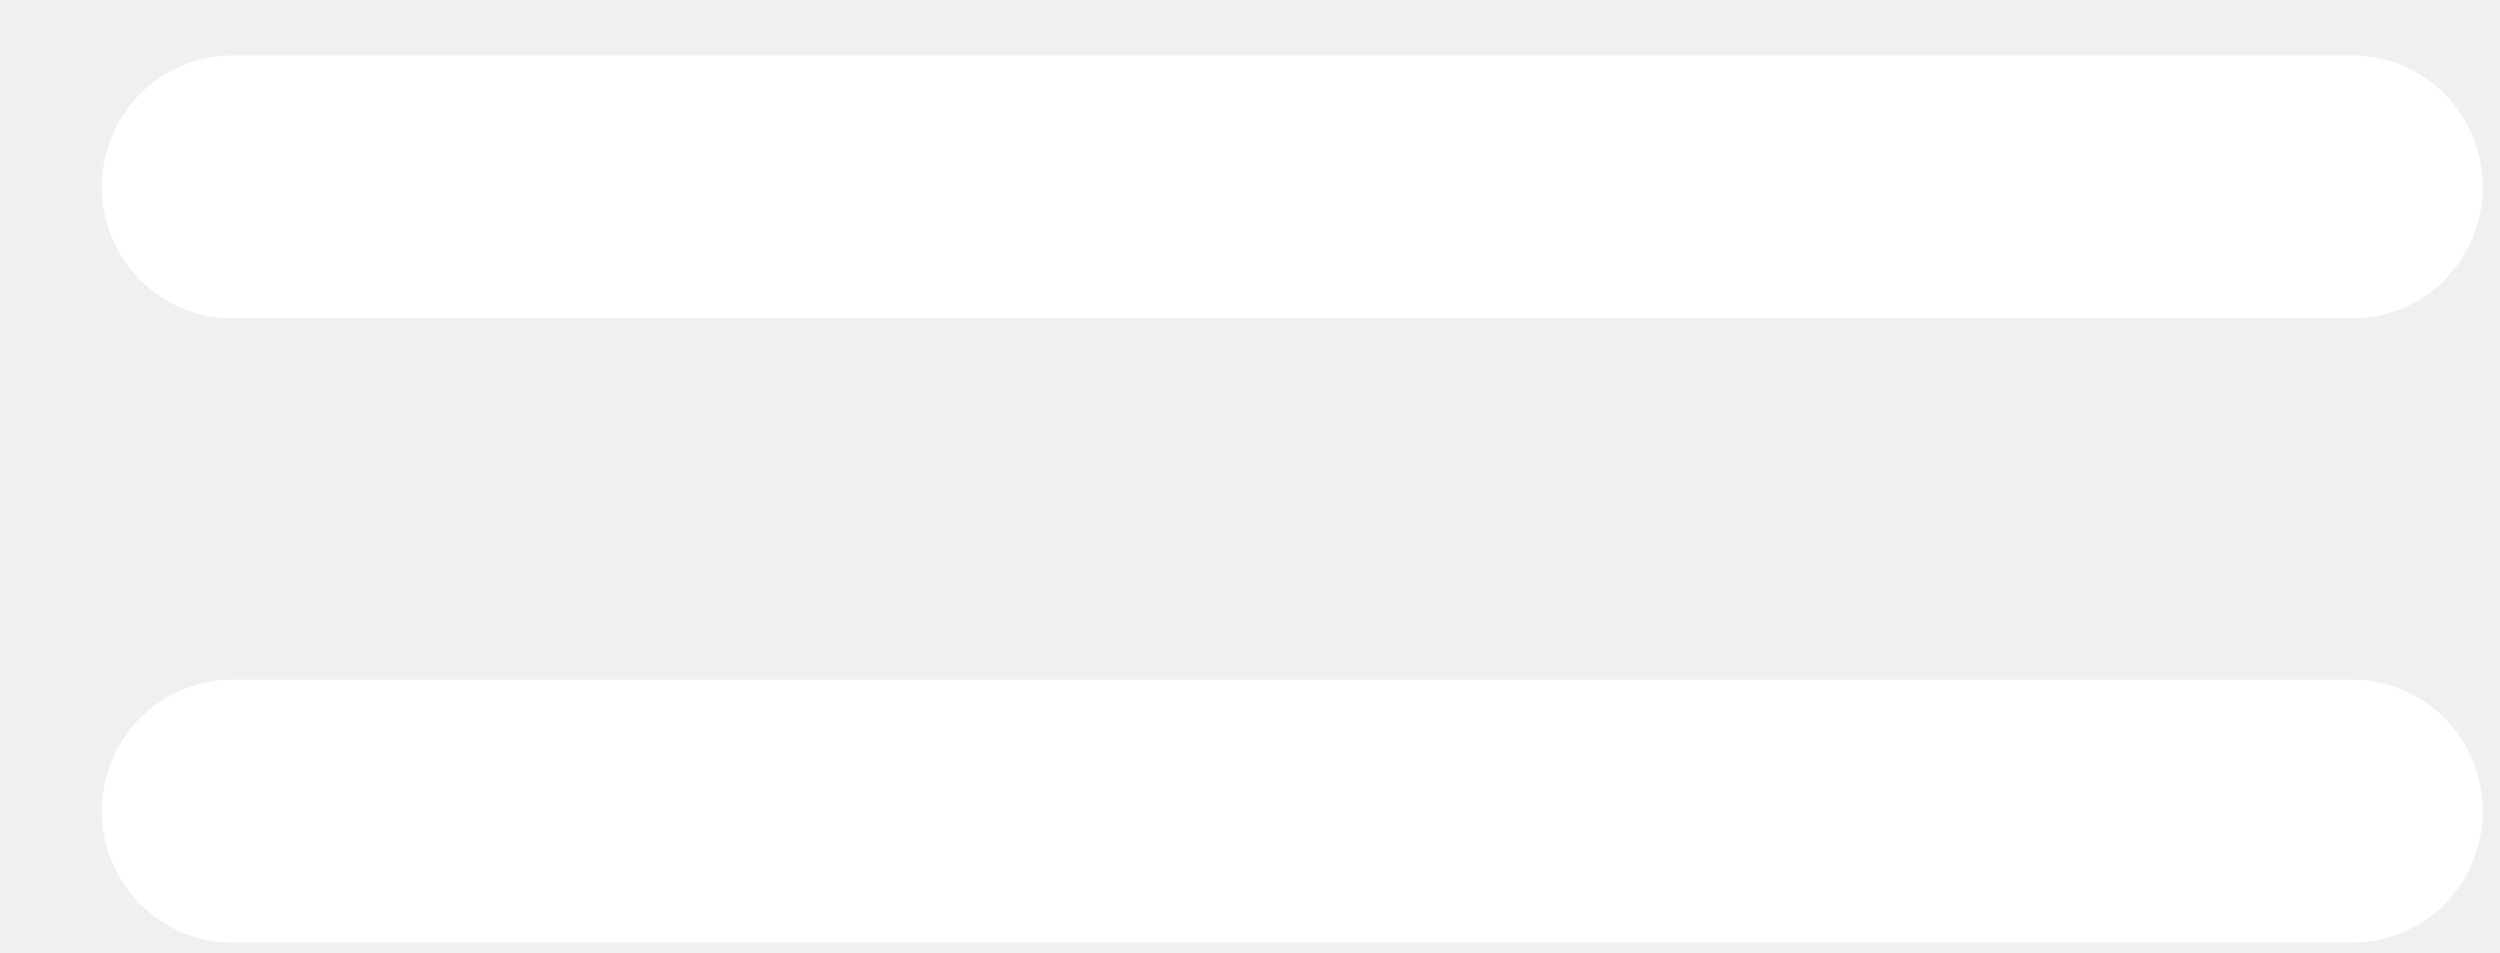
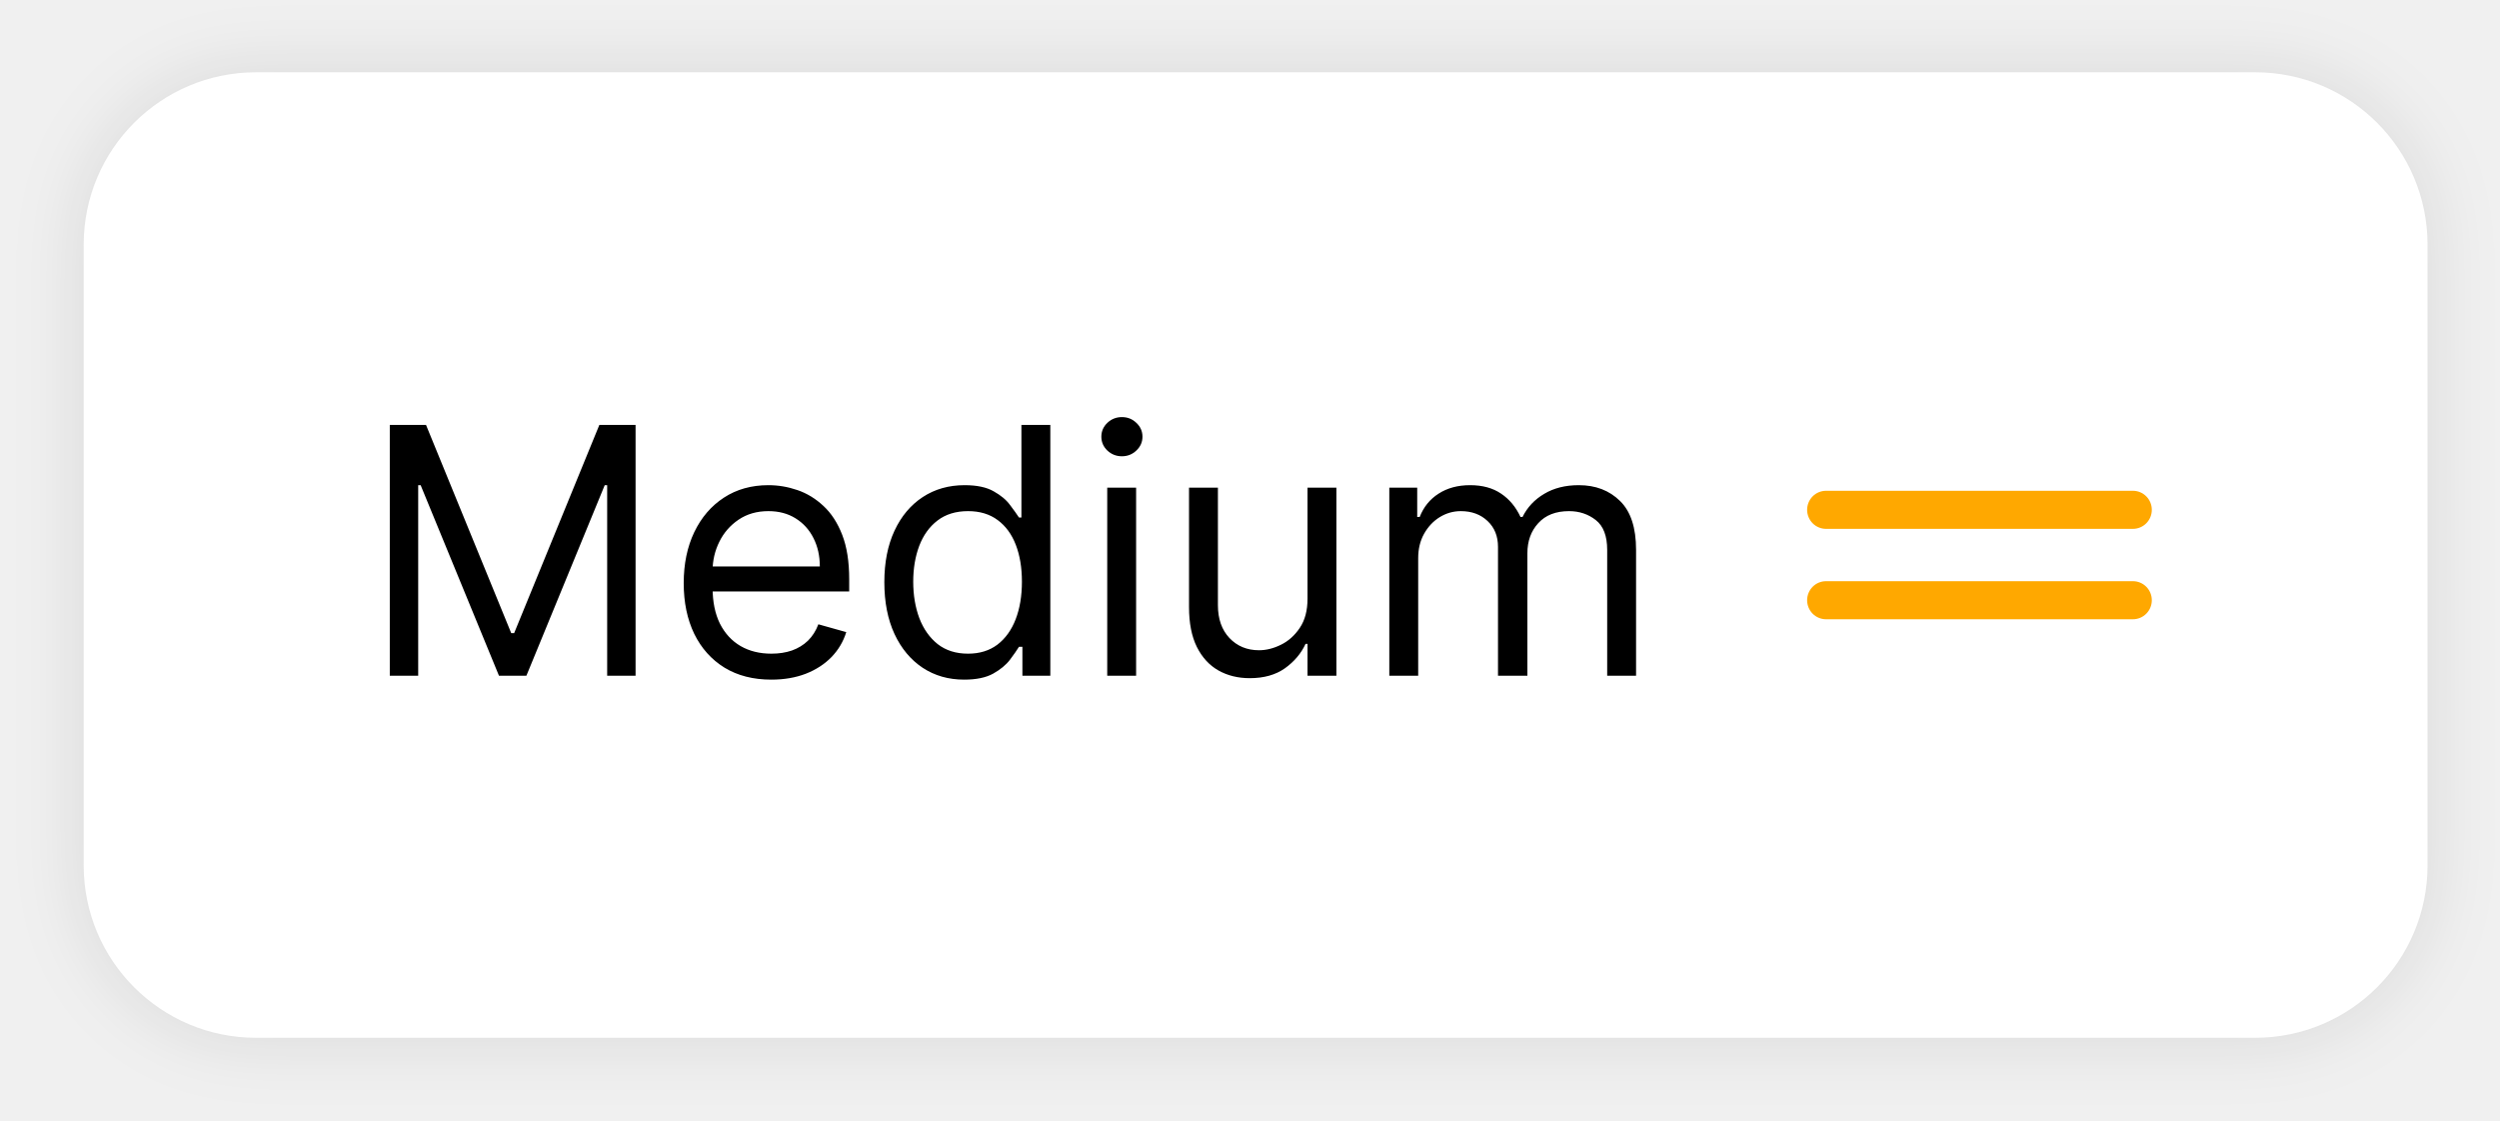
- <svg xmlns="http://www.w3.org/2000/svg" width="21" height="8" viewBox="0 0 21 8" fill="none">
-   <g clip-path="url(#clip0_156_1038)">
-     <path d="M19.76 7.917H1.951C1.661 7.917 1.382 7.801 1.176 7.594C0.971 7.387 0.855 7.106 0.855 6.813C0.855 6.521 0.971 6.24 1.176 6.033C1.382 5.826 1.661 5.709 1.951 5.709H19.76C20.05 5.709 20.329 5.826 20.535 6.033C20.74 6.24 20.855 6.521 20.855 6.813C20.855 7.106 20.74 7.387 20.535 7.594C20.329 7.801 20.05 7.917 19.76 7.917Z" fill="white" />
-     <path d="M19.76 2.674H1.951C1.661 2.674 1.382 2.558 1.176 2.351C0.971 2.144 0.855 1.863 0.855 1.57C0.855 1.277 0.971 0.997 1.176 0.789C1.382 0.582 1.661 0.466 1.951 0.466L19.76 0.466C20.05 0.466 20.329 0.582 20.535 0.789C20.74 0.997 20.855 1.277 20.855 1.57C20.855 1.863 20.74 2.144 20.535 2.351C20.329 2.558 20.05 2.674 19.76 2.674Z" fill="white" />
+ <svg xmlns="http://www.w3.org/2000/svg" width="145" height="65" viewBox="0 0 145 65" fill="none">
+   <g filter="url(#filter0_d_156_926)">
+     <rect x="4.855" y="4.192" width="136" height="56" rx="10" fill="white" />
+     <path d="M22.617 24.646H24.719L29.662 36.72H29.833L34.776 24.646H36.878V39.192H35.23V28.14H35.088L30.543 39.192H28.952L24.407 28.14H24.265V39.192H22.617V24.646ZM44.756 39.419C43.705 39.419 42.798 39.187 42.036 38.723C41.279 38.254 40.694 37.601 40.282 36.763C39.875 35.92 39.671 34.94 39.671 33.822C39.671 32.705 39.875 31.72 40.282 30.868C40.694 30.011 41.267 29.343 42.001 28.865C42.739 28.382 43.601 28.14 44.586 28.14C45.154 28.14 45.715 28.235 46.269 28.425C46.823 28.614 47.327 28.922 47.782 29.348C48.236 29.769 48.599 30.328 48.869 31.024C49.139 31.72 49.273 32.577 49.273 33.595V34.305H40.864V32.856H47.569C47.569 32.241 47.446 31.692 47.2 31.209C46.958 30.726 46.612 30.345 46.163 30.065C45.718 29.786 45.192 29.646 44.586 29.646C43.918 29.646 43.341 29.812 42.853 30.143C42.37 30.47 41.998 30.896 41.738 31.422C41.477 31.947 41.347 32.511 41.347 33.112V34.078C41.347 34.902 41.489 35.6 41.773 36.173C42.062 36.741 42.462 37.175 42.974 37.473C43.485 37.767 44.079 37.913 44.756 37.913C45.197 37.913 45.594 37.852 45.95 37.729C46.309 37.601 46.62 37.411 46.88 37.16C47.14 36.905 47.342 36.587 47.484 36.209L49.103 36.663C48.932 37.212 48.646 37.695 48.244 38.112C47.841 38.524 47.344 38.846 46.752 39.078C46.16 39.305 45.495 39.419 44.756 39.419ZM55.943 39.419C55.033 39.419 54.231 39.189 53.535 38.73C52.839 38.266 52.294 37.613 51.901 36.77C51.508 35.922 51.312 34.921 51.312 33.766C51.312 32.62 51.508 31.625 51.901 30.783C52.294 29.94 52.841 29.289 53.542 28.829C54.243 28.37 55.052 28.14 55.971 28.14C56.681 28.14 57.242 28.259 57.654 28.496C58.071 28.728 58.388 28.993 58.606 29.291C58.828 29.585 59.001 29.826 59.124 30.015H59.266V24.646H60.943V39.192H59.323V37.516H59.124C59.001 37.714 58.826 37.965 58.599 38.268C58.371 38.567 58.047 38.834 57.626 39.071C57.204 39.303 56.643 39.419 55.943 39.419ZM56.17 37.913C56.842 37.913 57.41 37.738 57.874 37.388C58.338 37.033 58.691 36.542 58.932 35.917C59.174 35.288 59.295 34.561 59.295 33.737C59.295 32.923 59.176 32.21 58.94 31.599C58.703 30.984 58.352 30.506 57.889 30.165C57.425 29.819 56.852 29.646 56.17 29.646C55.459 29.646 54.868 29.828 54.394 30.193C53.925 30.553 53.573 31.043 53.336 31.663C53.104 32.279 52.988 32.97 52.988 33.737C52.988 34.514 53.106 35.219 53.343 35.854C53.584 36.483 53.94 36.985 54.408 37.359C54.882 37.729 55.469 37.913 56.17 37.913ZM64.245 39.192V28.283H65.921V39.192H64.245ZM65.097 26.464C64.771 26.464 64.489 26.353 64.252 26.131C64.02 25.908 63.904 25.64 63.904 25.328C63.904 25.015 64.02 24.748 64.252 24.526C64.489 24.303 64.771 24.192 65.097 24.192C65.424 24.192 65.703 24.303 65.935 24.526C66.172 24.748 66.29 25.015 66.29 25.328C66.29 25.64 66.172 25.908 65.935 26.131C65.703 26.353 65.424 26.464 65.097 26.464ZM75.866 34.731V28.283H77.542V39.192H75.866V37.345H75.752C75.497 37.899 75.099 38.37 74.559 38.758C74.019 39.142 73.338 39.334 72.514 39.334C71.832 39.334 71.226 39.184 70.696 38.886C70.165 38.583 69.749 38.129 69.446 37.523C69.143 36.912 68.991 36.142 68.991 35.214V28.283H70.667V35.101C70.667 35.896 70.89 36.531 71.335 37.004C71.785 37.478 72.358 37.714 73.054 37.714C73.47 37.714 73.894 37.608 74.325 37.395C74.76 37.182 75.125 36.855 75.419 36.415C75.717 35.974 75.866 35.413 75.866 34.731ZM80.612 39.192V28.283H82.231V29.987H82.374C82.601 29.405 82.968 28.953 83.474 28.631C83.981 28.304 84.59 28.14 85.3 28.14C86.019 28.14 86.618 28.304 87.097 28.631C87.579 28.953 87.956 29.405 88.226 29.987H88.34C88.619 29.424 89.038 28.976 89.597 28.645C90.155 28.309 90.825 28.14 91.606 28.14C92.582 28.14 93.38 28.446 94 29.057C94.62 29.663 94.93 30.607 94.93 31.89V39.192H93.254V31.89C93.254 31.086 93.034 30.51 92.594 30.165C92.153 29.819 91.635 29.646 91.038 29.646C90.271 29.646 89.677 29.878 89.256 30.342C88.834 30.802 88.624 31.384 88.624 32.089V39.192H86.919V31.72C86.919 31.1 86.718 30.6 86.315 30.221C85.913 29.838 85.394 29.646 84.76 29.646C84.324 29.646 83.917 29.762 83.538 29.994C83.164 30.226 82.861 30.548 82.629 30.96C82.402 31.367 82.288 31.838 82.288 32.373V39.192H80.612Z" fill="black" />
+     <g clip-path="url(#clip0_156_926)">
+       <path d="M123.76 35.917H105.951C105.661 35.917 105.382 35.801 105.176 35.594C104.971 35.387 104.855 35.106 104.855 34.813C104.855 34.52 104.971 34.24 105.176 34.032C105.382 33.825 105.661 33.709 105.951 33.709H123.76C124.05 33.709 124.329 33.825 124.534 34.032C124.74 34.24 124.855 34.52 124.855 34.813C124.855 35.106 124.74 35.387 124.534 35.594C124.329 35.801 124.05 35.917 123.76 35.917Z" fill="#FFA800" />
+       <path d="M123.76 30.674H105.951C105.661 30.674 105.382 30.558 105.176 30.351C104.971 30.143 104.855 29.863 104.855 29.57C104.855 29.277 104.971 28.996 105.176 28.789C105.382 28.582 105.661 28.466 105.951 28.466H123.76C124.05 28.466 124.329 28.582 124.534 28.789C124.74 28.996 124.855 29.277 124.855 29.57C124.855 29.863 124.74 30.143 124.534 30.351C124.329 30.558 124.05 30.674 123.76 30.674Z" fill="#FFA800" />
+     </g>
  </g>
  <defs>
-     <clipPath id="clip0_156_1038">
-       <rect width="20" height="7.451" fill="white" transform="translate(0.855469 0.466187)" />
+     <filter id="filter0_d_156_926" x="0.855" y="0.192" width="144" height="64" filterUnits="userSpaceOnUse" color-interpolation-filters="sRGB">
+       <feFlood flood-opacity="0" result="BackgroundImageFix" />
+       <feColorMatrix in="SourceAlpha" type="matrix" values="0 0 0 0 0 0 0 0 0 0 0 0 0 0 0 0 0 0 127 0" result="hardAlpha" />
+       <feOffset />
+       <feGaussianBlur stdDeviation="2" />
+       <feColorMatrix type="matrix" values="0 0 0 0 0 0 0 0 0 0 0 0 0 0 0 0 0 0 0.1 0" />
+       <feBlend mode="normal" in2="BackgroundImageFix" result="effect1_dropShadow_156_926" />
+       <feBlend mode="normal" in="SourceGraphic" in2="effect1_dropShadow_156_926" result="shape" />
+     </filter>
+     <clipPath id="clip0_156_926">
+       <rect width="20" height="7.451" fill="white" transform="translate(104.855 28.4661)" />
    </clipPath>
  </defs>
</svg>
